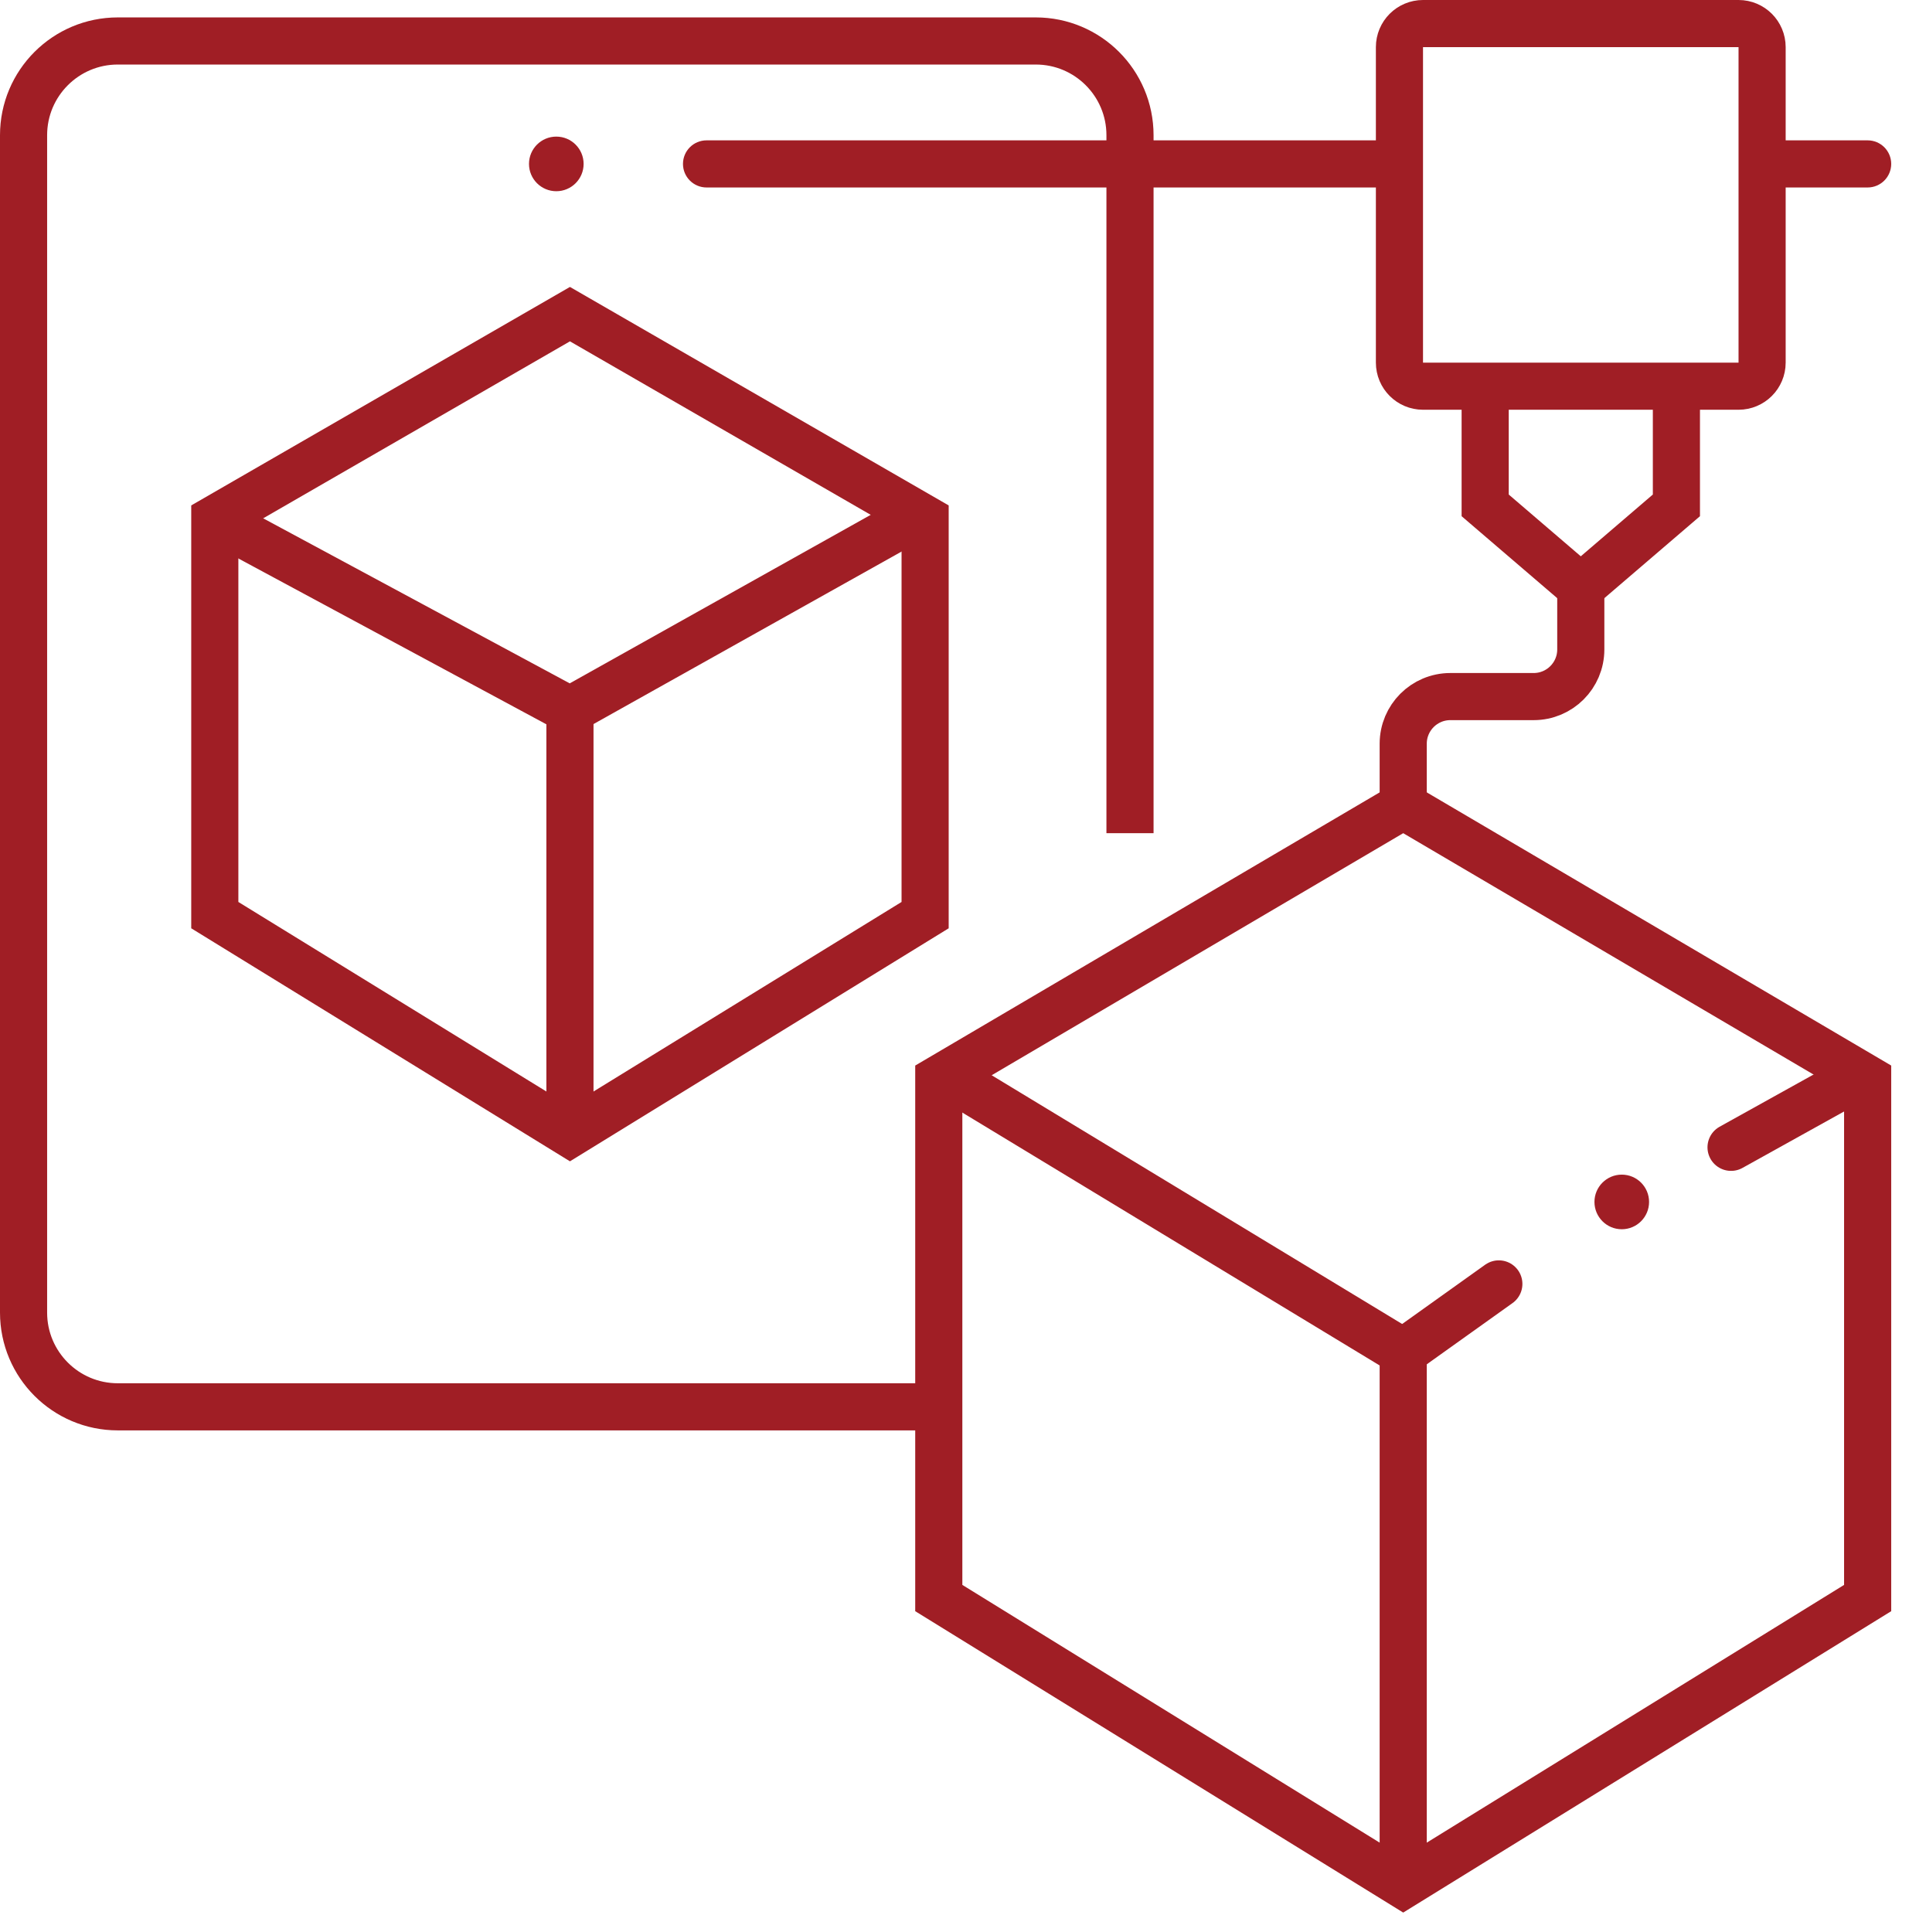
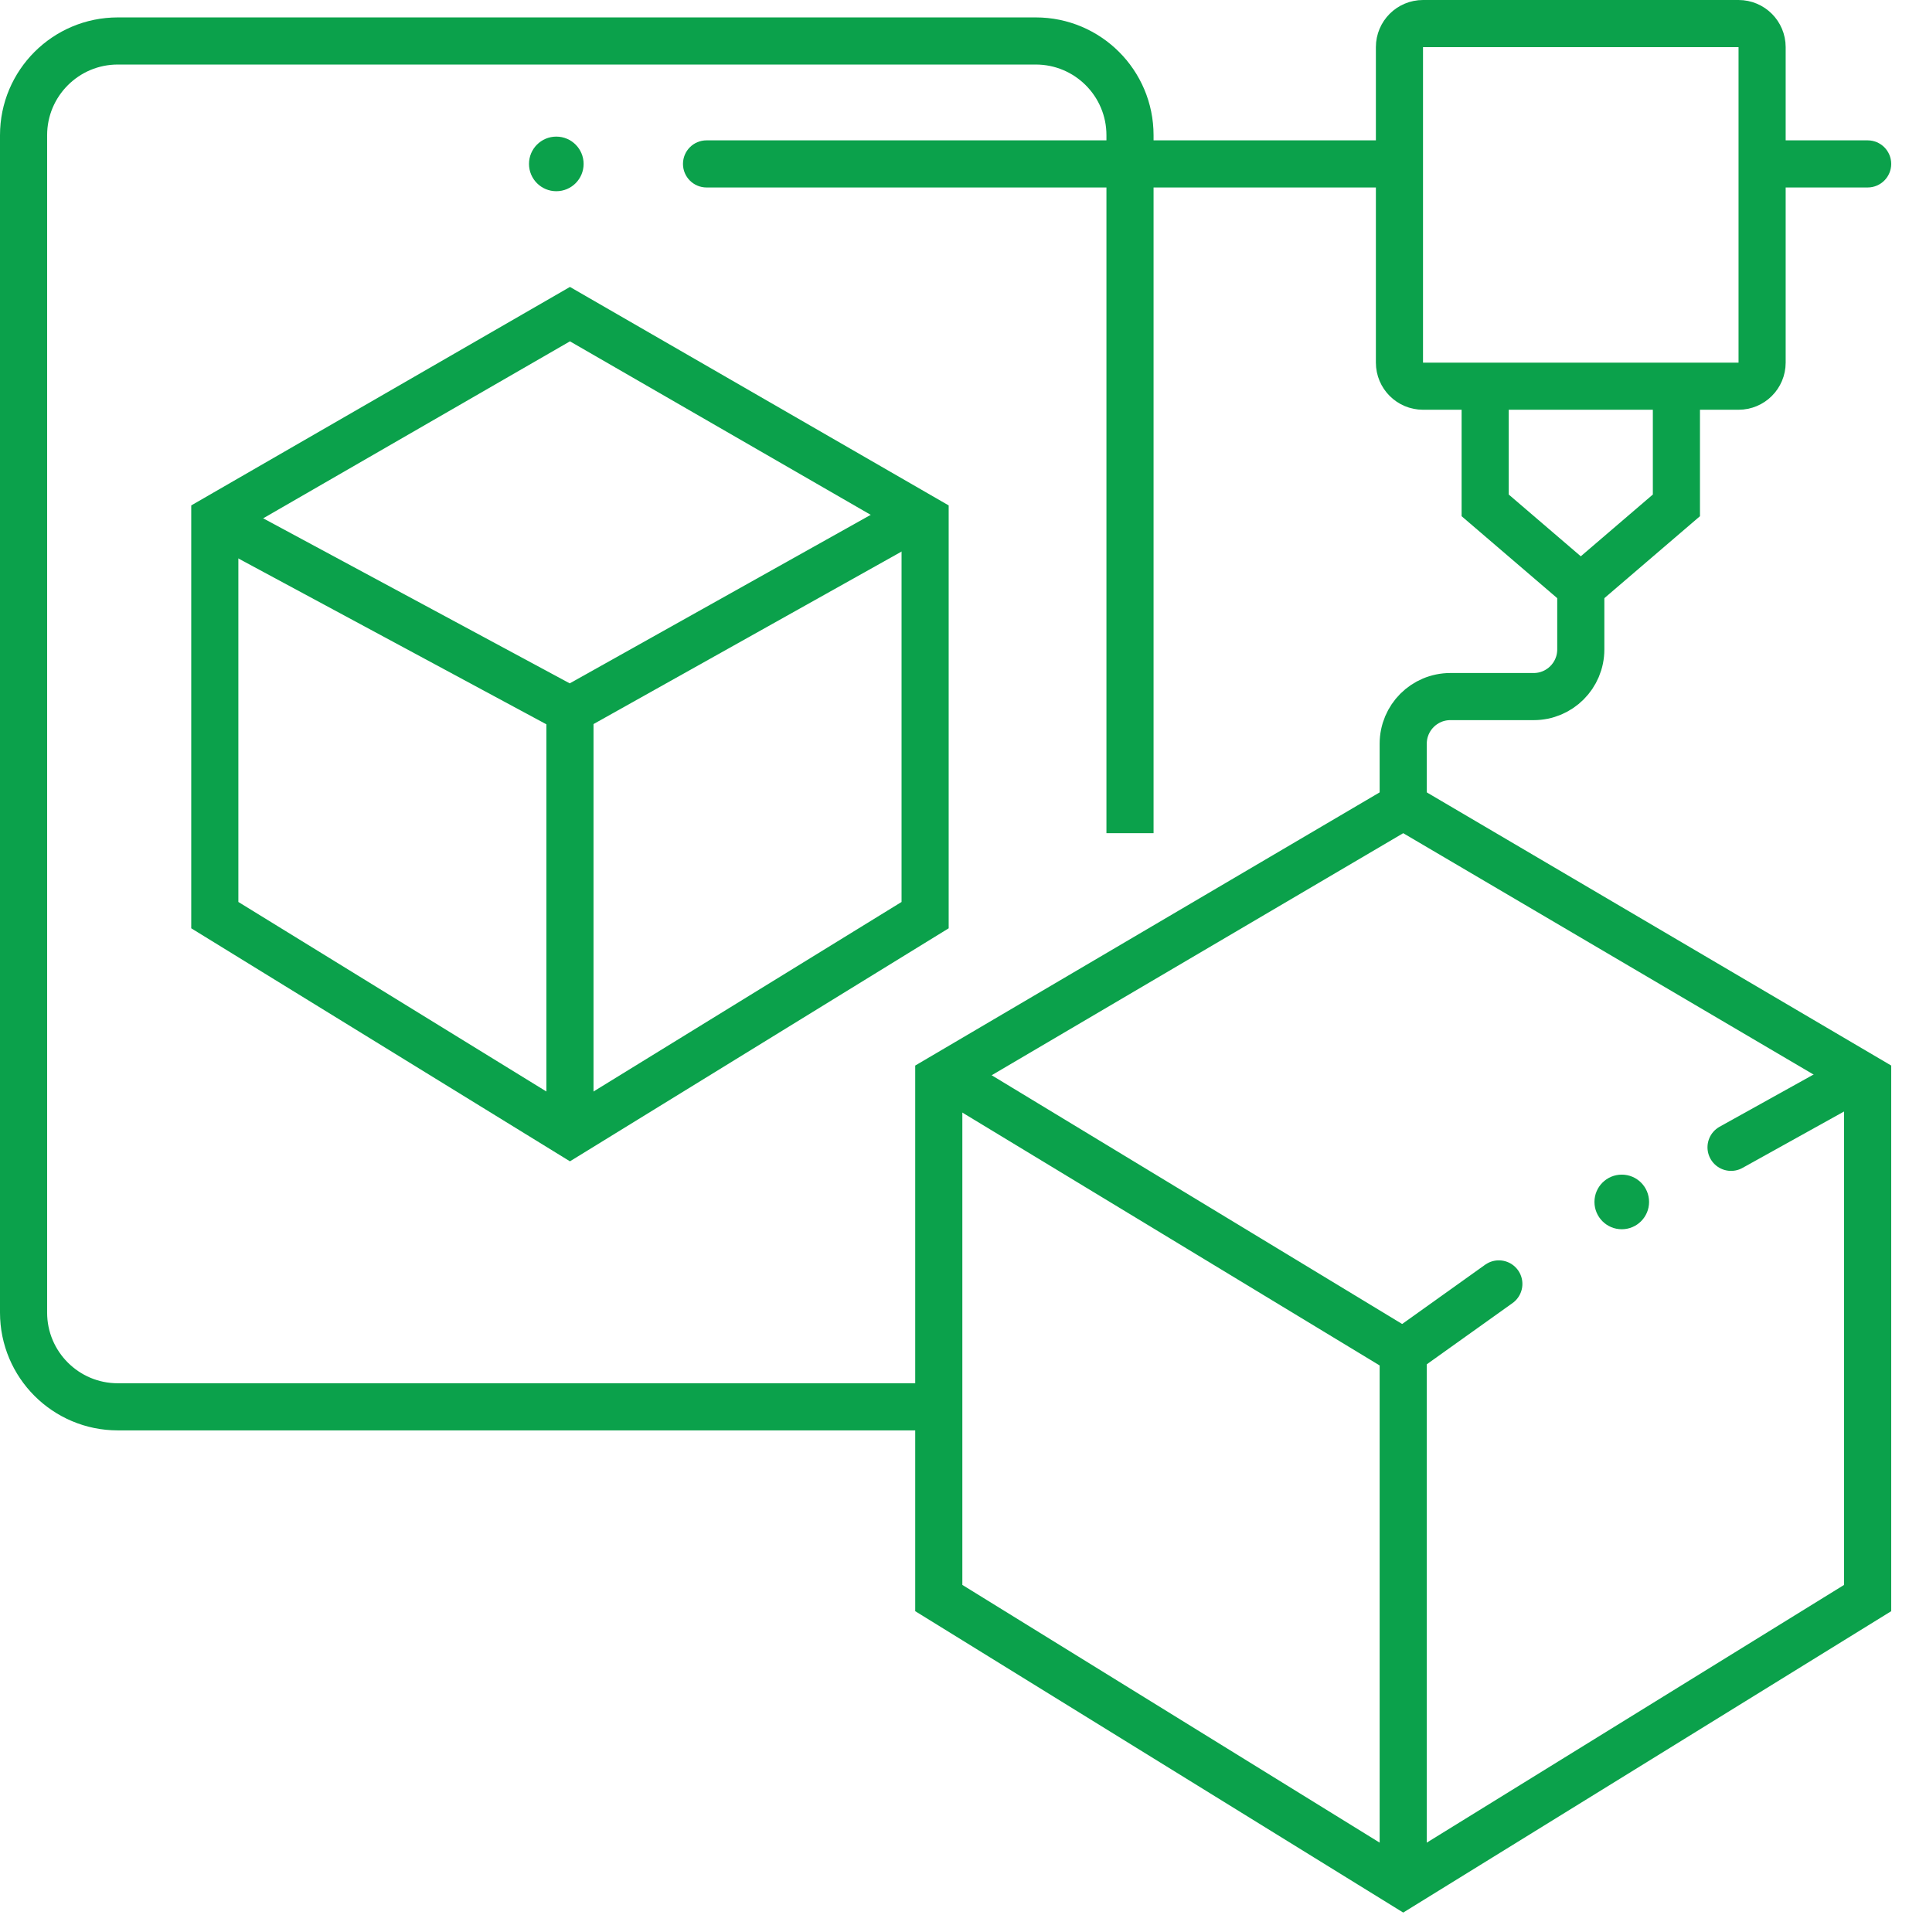
<svg xmlns="http://www.w3.org/2000/svg" width="81" height="82" viewBox="0 0 81 82" fill="none">
-   <path d="M47.956 35.362V5.739C47.956 3.53 46.166 1.739 43.956 1.739H5C2.791 1.739 1 3.53 1 5.739V55.71C1 57.919 2.791 59.71 5 59.71H39.841" stroke="#A01E25" stroke-width="2" />
-   <path d="M29.985 5.957C29.433 5.957 28.985 6.404 28.985 6.957C28.985 7.509 29.433 7.957 29.985 7.957V5.957ZM29.985 7.957H58.971V5.957H29.985V7.957Z" fill="#A01E25" />
-   <rect x="59.391" y="1" width="15.391" height="15.391" rx="1" stroke="#A01E25" stroke-width="2" />
-   <path d="M63.029 16.232V21.449L67.087 24.928L71.145 21.449V16.232" stroke="#A01E25" stroke-width="2" />
-   <path d="M67.087 24.927V27.565C67.087 28.67 66.192 29.565 65.087 29.565H61.551C60.446 29.565 59.551 30.461 59.551 31.565V34.783" stroke="#A01E25" stroke-width="2" />
-   <path d="M9.116 22.029L24.188 13.333L39.261 22.029V38.841L24.188 48.116L9.116 38.841V22.029Z" stroke="#A01E25" stroke-width="2" />
-   <path d="M39.841 45.797L59.551 34.203L79.261 45.797V67.826L59.551 80L39.841 67.826V45.797Z" stroke="#A01E25" stroke-width="2" />
-   <path d="M40.42 45.797L59.551 57.391V80" stroke="#A01E25" stroke-width="2" />
-   <path d="M79.261 7.957C79.813 7.957 80.261 7.509 80.261 6.957C80.261 6.404 79.813 5.957 79.261 5.957V7.957ZM74.623 7.957H79.261V5.957H74.623V7.957Z" fill="#A01E25" />
-   <circle cx="23.609" cy="6.957" r="1.159" fill="#A01E25" />
-   <circle cx="68.826" cy="51.014" r="1.159" fill="#A01E25" />
-   <path d="M59.551 57.391L63.609 54.493" stroke="#A01E25" stroke-width="2" stroke-linecap="round" />
-   <path d="M73.464 48.696L78.681 45.797" stroke="#A01E25" stroke-width="2" stroke-linecap="round" />
-   <path d="M9.116 22.029L24.188 30.145L38.681 22.029" stroke="#A01E25" stroke-width="2" />
-   <path d="M24.188 30.145V48.116" stroke="#A01E25" stroke-width="2" />
+   <path d="M47.956 35.362V5.739C47.956 3.53 46.166 1.739 43.956 1.739H5C2.791 1.739 1 3.53 1 5.739V55.71C1 57.919 2.791 59.71 5 59.71H39.841" stroke="#0BA14B" stroke-width="2" />
+   <path d="M29.985 5.957C29.433 5.957 28.985 6.404 28.985 6.957C28.985 7.509 29.433 7.957 29.985 7.957V5.957ZM29.985 7.957H58.971V5.957H29.985V7.957Z" fill="#0BA14B" />
+   <rect x="59.391" y="1" width="15.391" height="15.391" rx="1" stroke="#0BA14B" stroke-width="2" />
+   <path d="M63.029 16.232V21.449L67.087 24.928L71.145 21.449V16.232" stroke="#0BA14B" stroke-width="2" />
+   <path d="M67.087 24.927V27.565C67.087 28.67 66.192 29.565 65.087 29.565H61.551C60.446 29.565 59.551 30.461 59.551 31.565V34.783" stroke="#0BA14B" stroke-width="2" />
+   <path d="M9.116 22.029L24.188 13.333L39.261 22.029V38.841L24.188 48.116L9.116 38.841V22.029Z" stroke="#0BA14B" stroke-width="2" />
+   <path d="M39.841 45.797L59.551 34.203L79.261 45.797V67.826L59.551 80L39.841 67.826V45.797Z" stroke="#0BA14B" stroke-width="2" />
+   <path d="M40.42 45.797L59.551 57.391V80" stroke="#0BA14B" stroke-width="2" />
+   <path d="M79.261 7.957C79.813 7.957 80.261 7.509 80.261 6.957C80.261 6.404 79.813 5.957 79.261 5.957V7.957ZM74.623 7.957H79.261V5.957H74.623V7.957Z" fill="#0BA14B" />
+   <circle cx="23.609" cy="6.957" r="1.159" fill="#0BA14B" />
+   <circle cx="68.826" cy="51.014" r="1.159" fill="#0BA14B" />
+   <path d="M59.551 57.391L63.609 54.493" stroke="#0BA14B" stroke-width="2" stroke-linecap="round" />
+   <path d="M73.464 48.696L78.681 45.797" stroke="#0BA14B" stroke-width="2" stroke-linecap="round" />
+   <path d="M9.116 22.029L24.188 30.145L38.681 22.029" stroke="#0BA14B" stroke-width="2" />
+   <path d="M24.188 30.145V48.116" stroke="#0BA14B" stroke-width="2" />
</svg>
